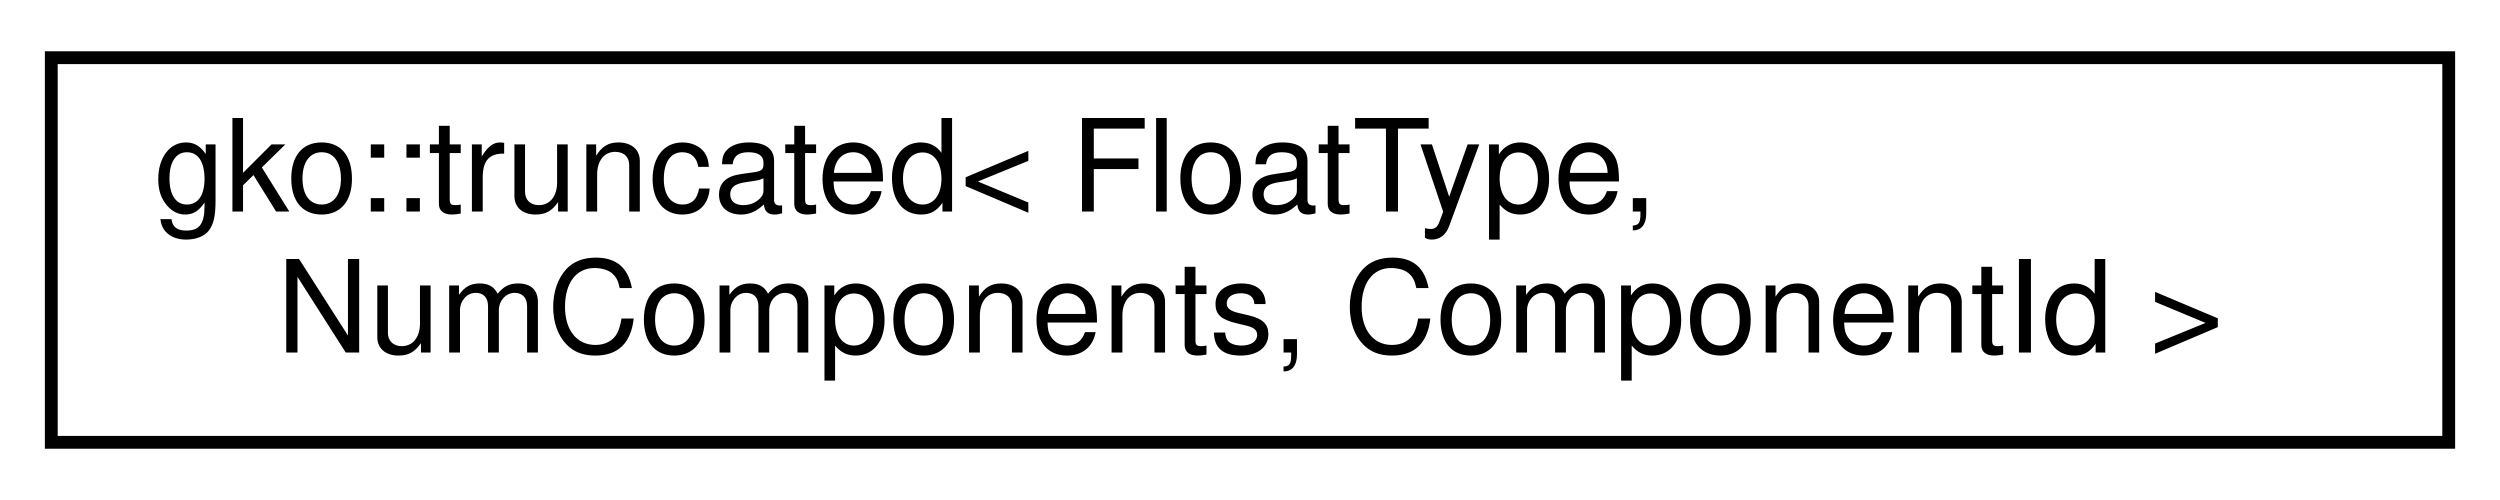
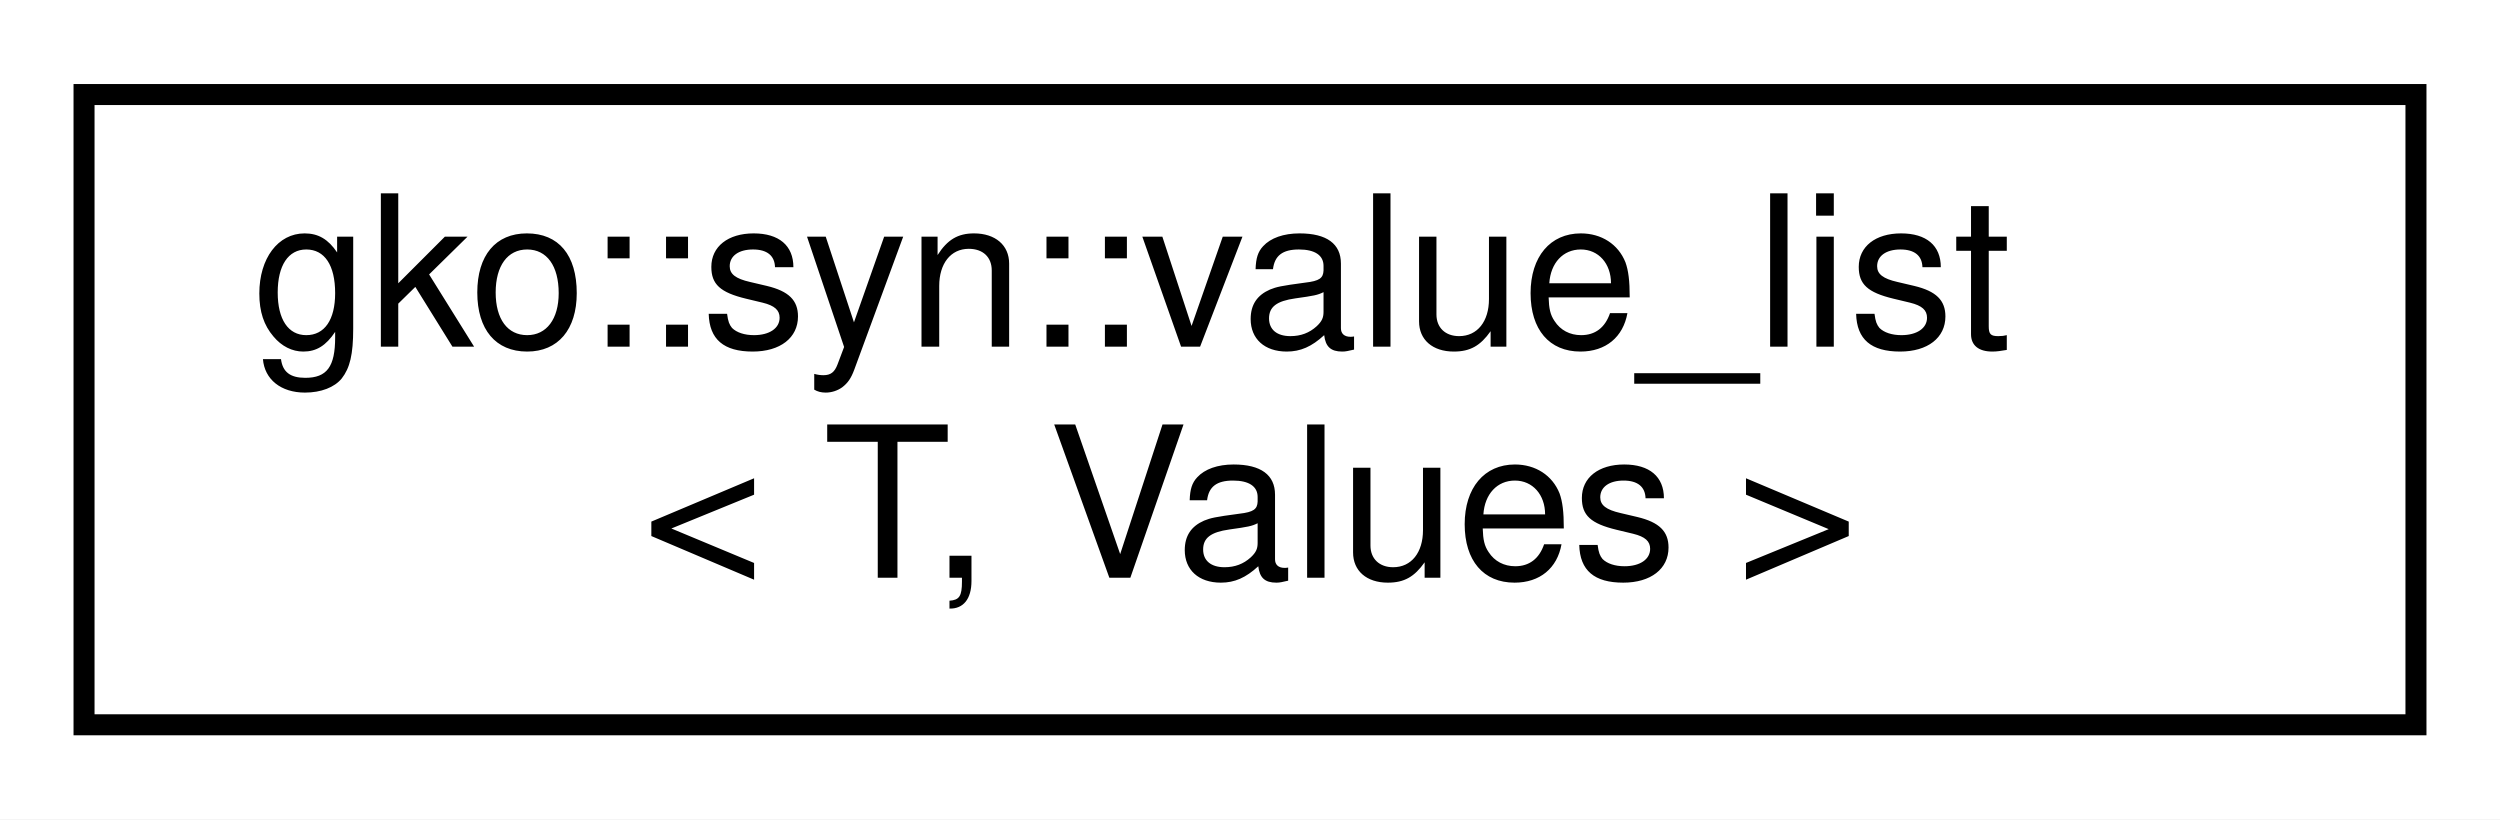
- <svg xmlns="http://www.w3.org/2000/svg" xmlns:xlink="http://www.w3.org/1999/xlink" width="195pt" height="39pt" viewBox="0.00 0.00 195.00 39.00">
+ <svg xmlns="http://www.w3.org/2000/svg" xmlns:xlink="http://www.w3.org/1999/xlink" width="119pt" height="39pt" viewBox="0.00 0.00 119.00 39.00">
  <g id="graph0" class="graph" transform="scale(1 1) rotate(0) translate(4 35)">
-     <polygon fill="#ffffff" stroke="transparent" points="-4,4 -4,-35 191,-35 191,4 -4,4" />
+     <polygon fill="#ffffff" stroke="transparent" points="-4,4 -4,-35 115,-35 115,4 -4,4" />
    <g id="node1" class="node">
      <g id="a_node1">
-         <a xlink:href="classgko_1_1truncated.html" target="_top" xlink:title=" ">
-           <polygon fill="#ffffff" stroke="#000000" points="0,-.5 0,-30.5 187,-30.5 187,-.5 0,-.5" />
-           <text text-anchor="start" x="8" y="-18.5" font-family="Helvetica,sans-Serif" font-size="10.00" fill="#000000">gko::truncated&lt; FloatType,</text>
-           <text text-anchor="middle" x="93.5" y="-7.5" font-family="Helvetica,sans-Serif" font-size="10.00" fill="#000000"> NumComponents, ComponentId &gt;</text>
+         <a xlink:href="structgko_1_1syn_1_1value__list.html" target="_top" xlink:title="value_list records several values with the same type in template.">
+           <polygon fill="#ffffff" stroke="#000000" points="0,-.5 0,-30.5 111,-30.5 111,-.5 0,-.5" />
+           <text text-anchor="start" x="8" y="-18.5" font-family="Helvetica,sans-Serif" font-size="10.00" fill="#000000">gko::syn::value_list</text>
+           <text text-anchor="middle" x="55.5" y="-7.5" font-family="Helvetica,sans-Serif" font-size="10.00" fill="#000000">&lt; T, Values &gt;</text>
        </a>
      </g>
    </g>
  </g>
</svg>
